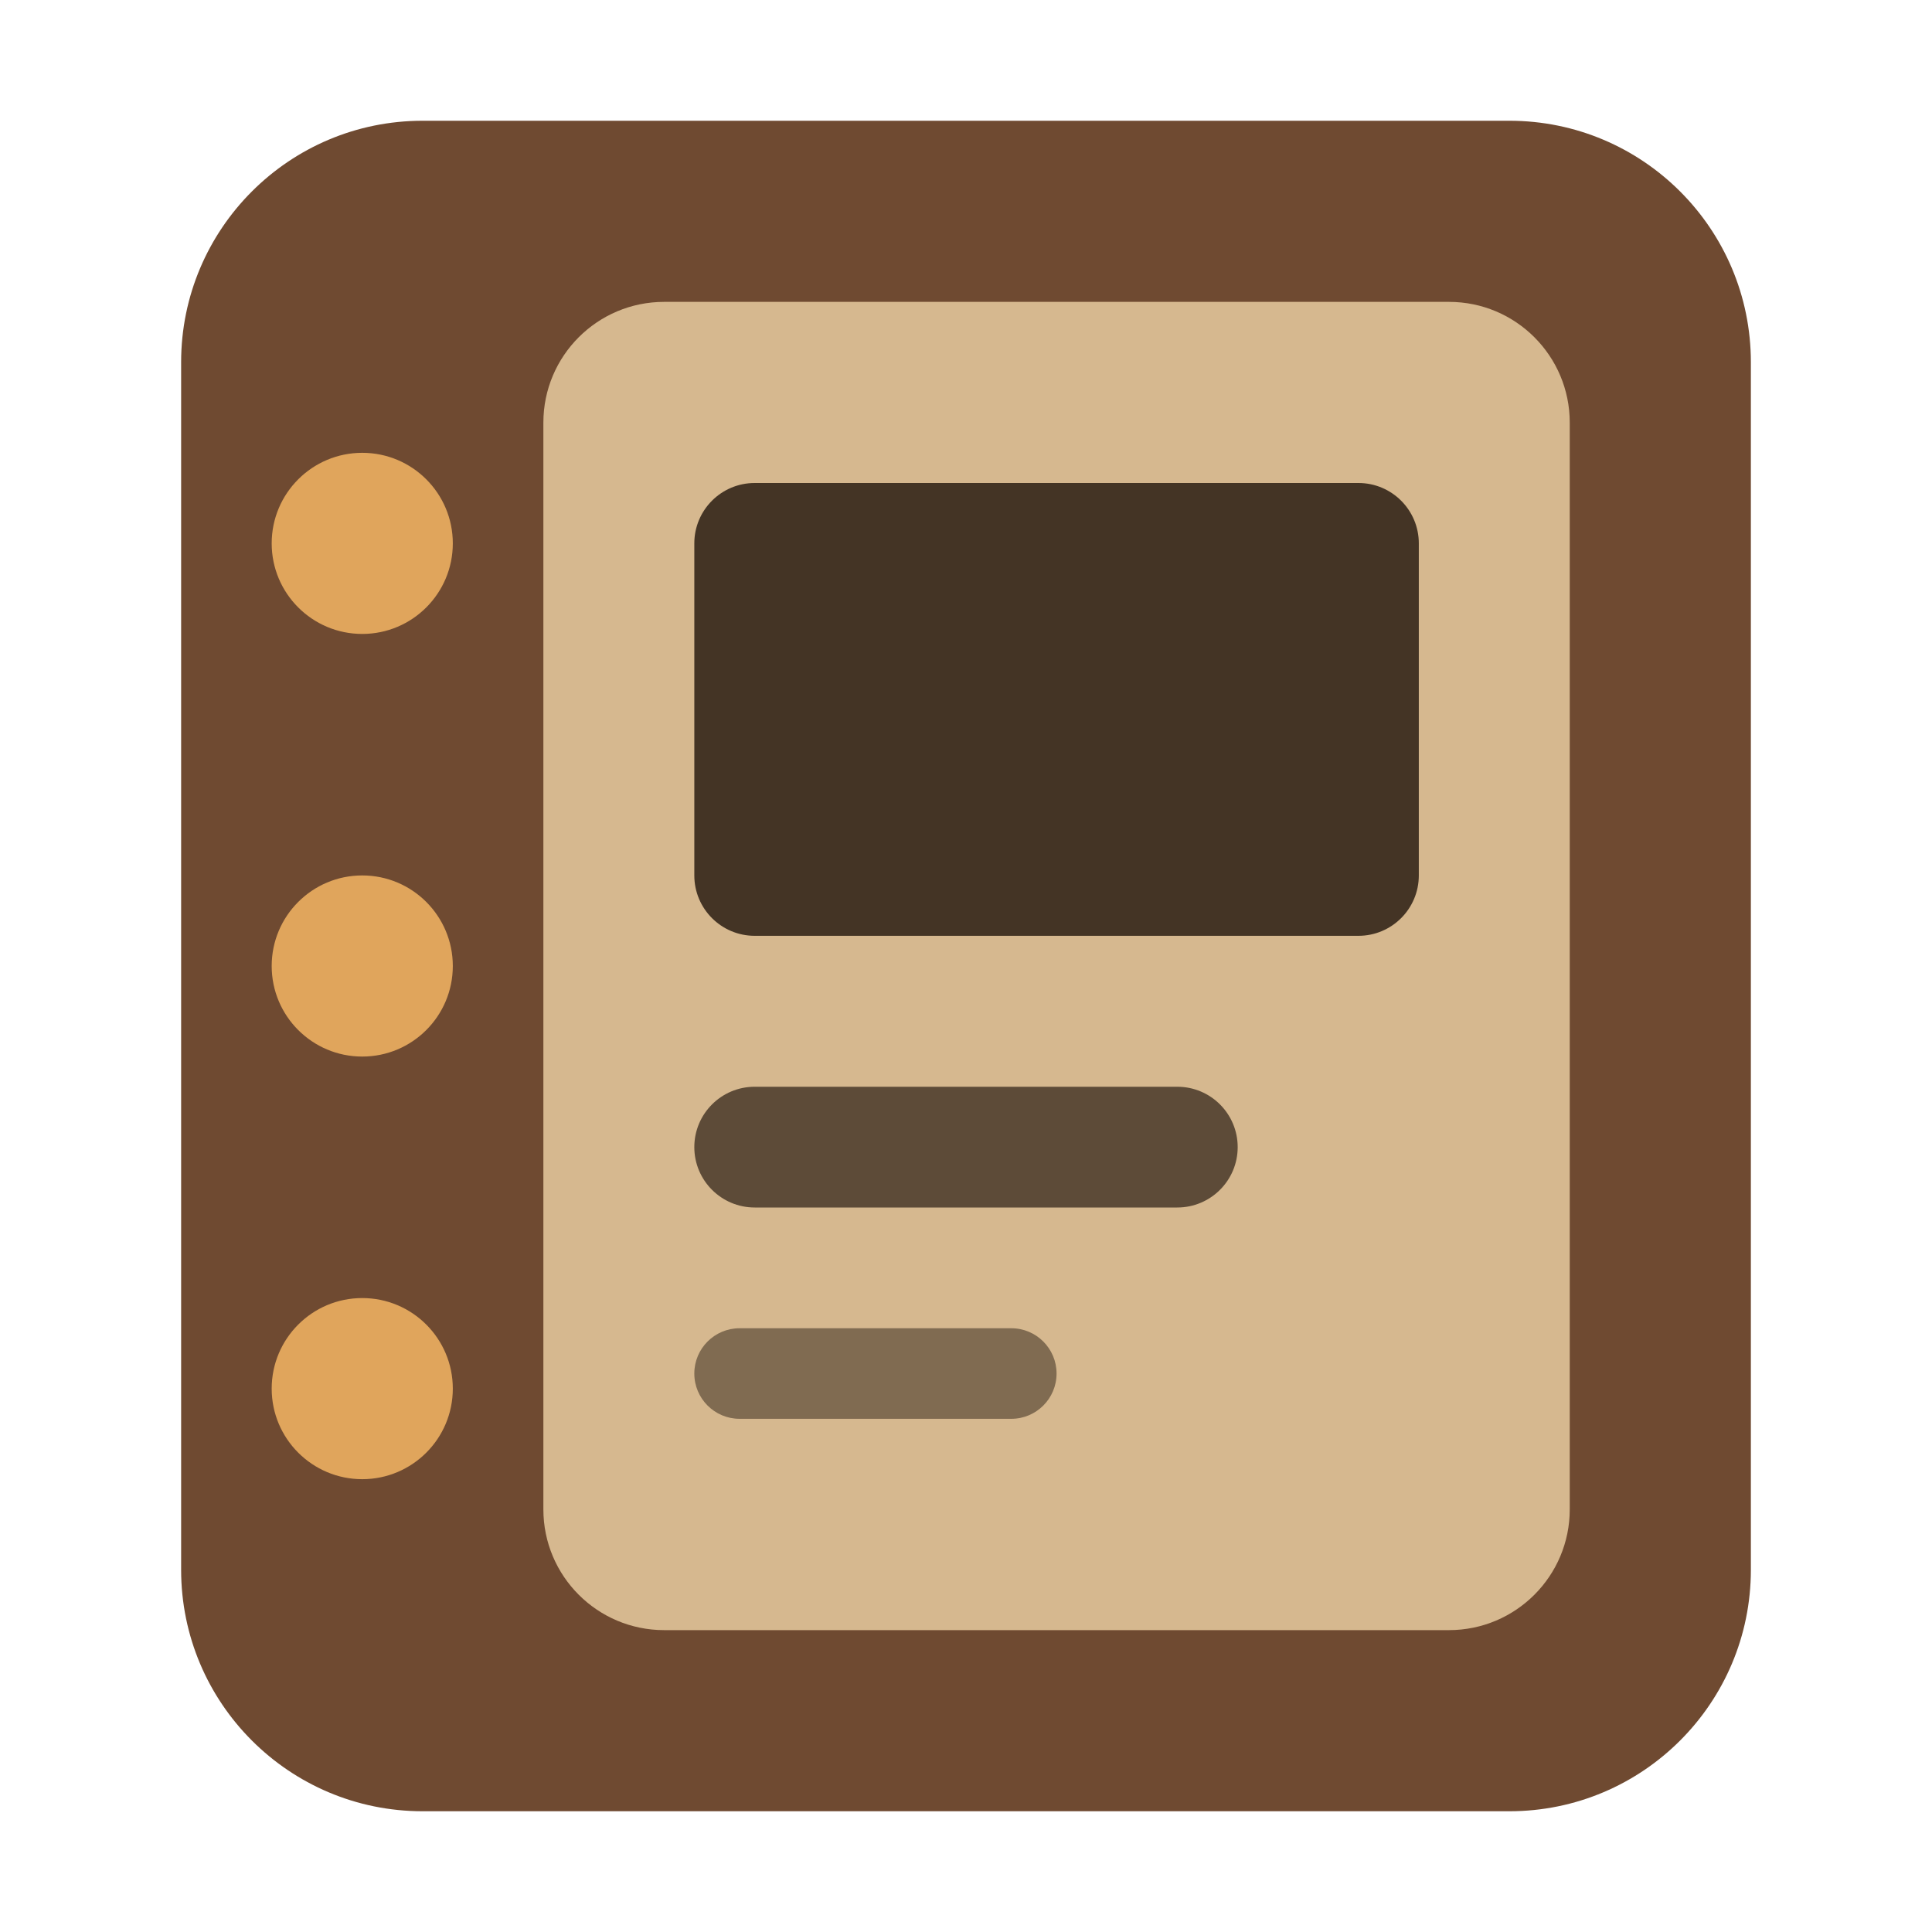
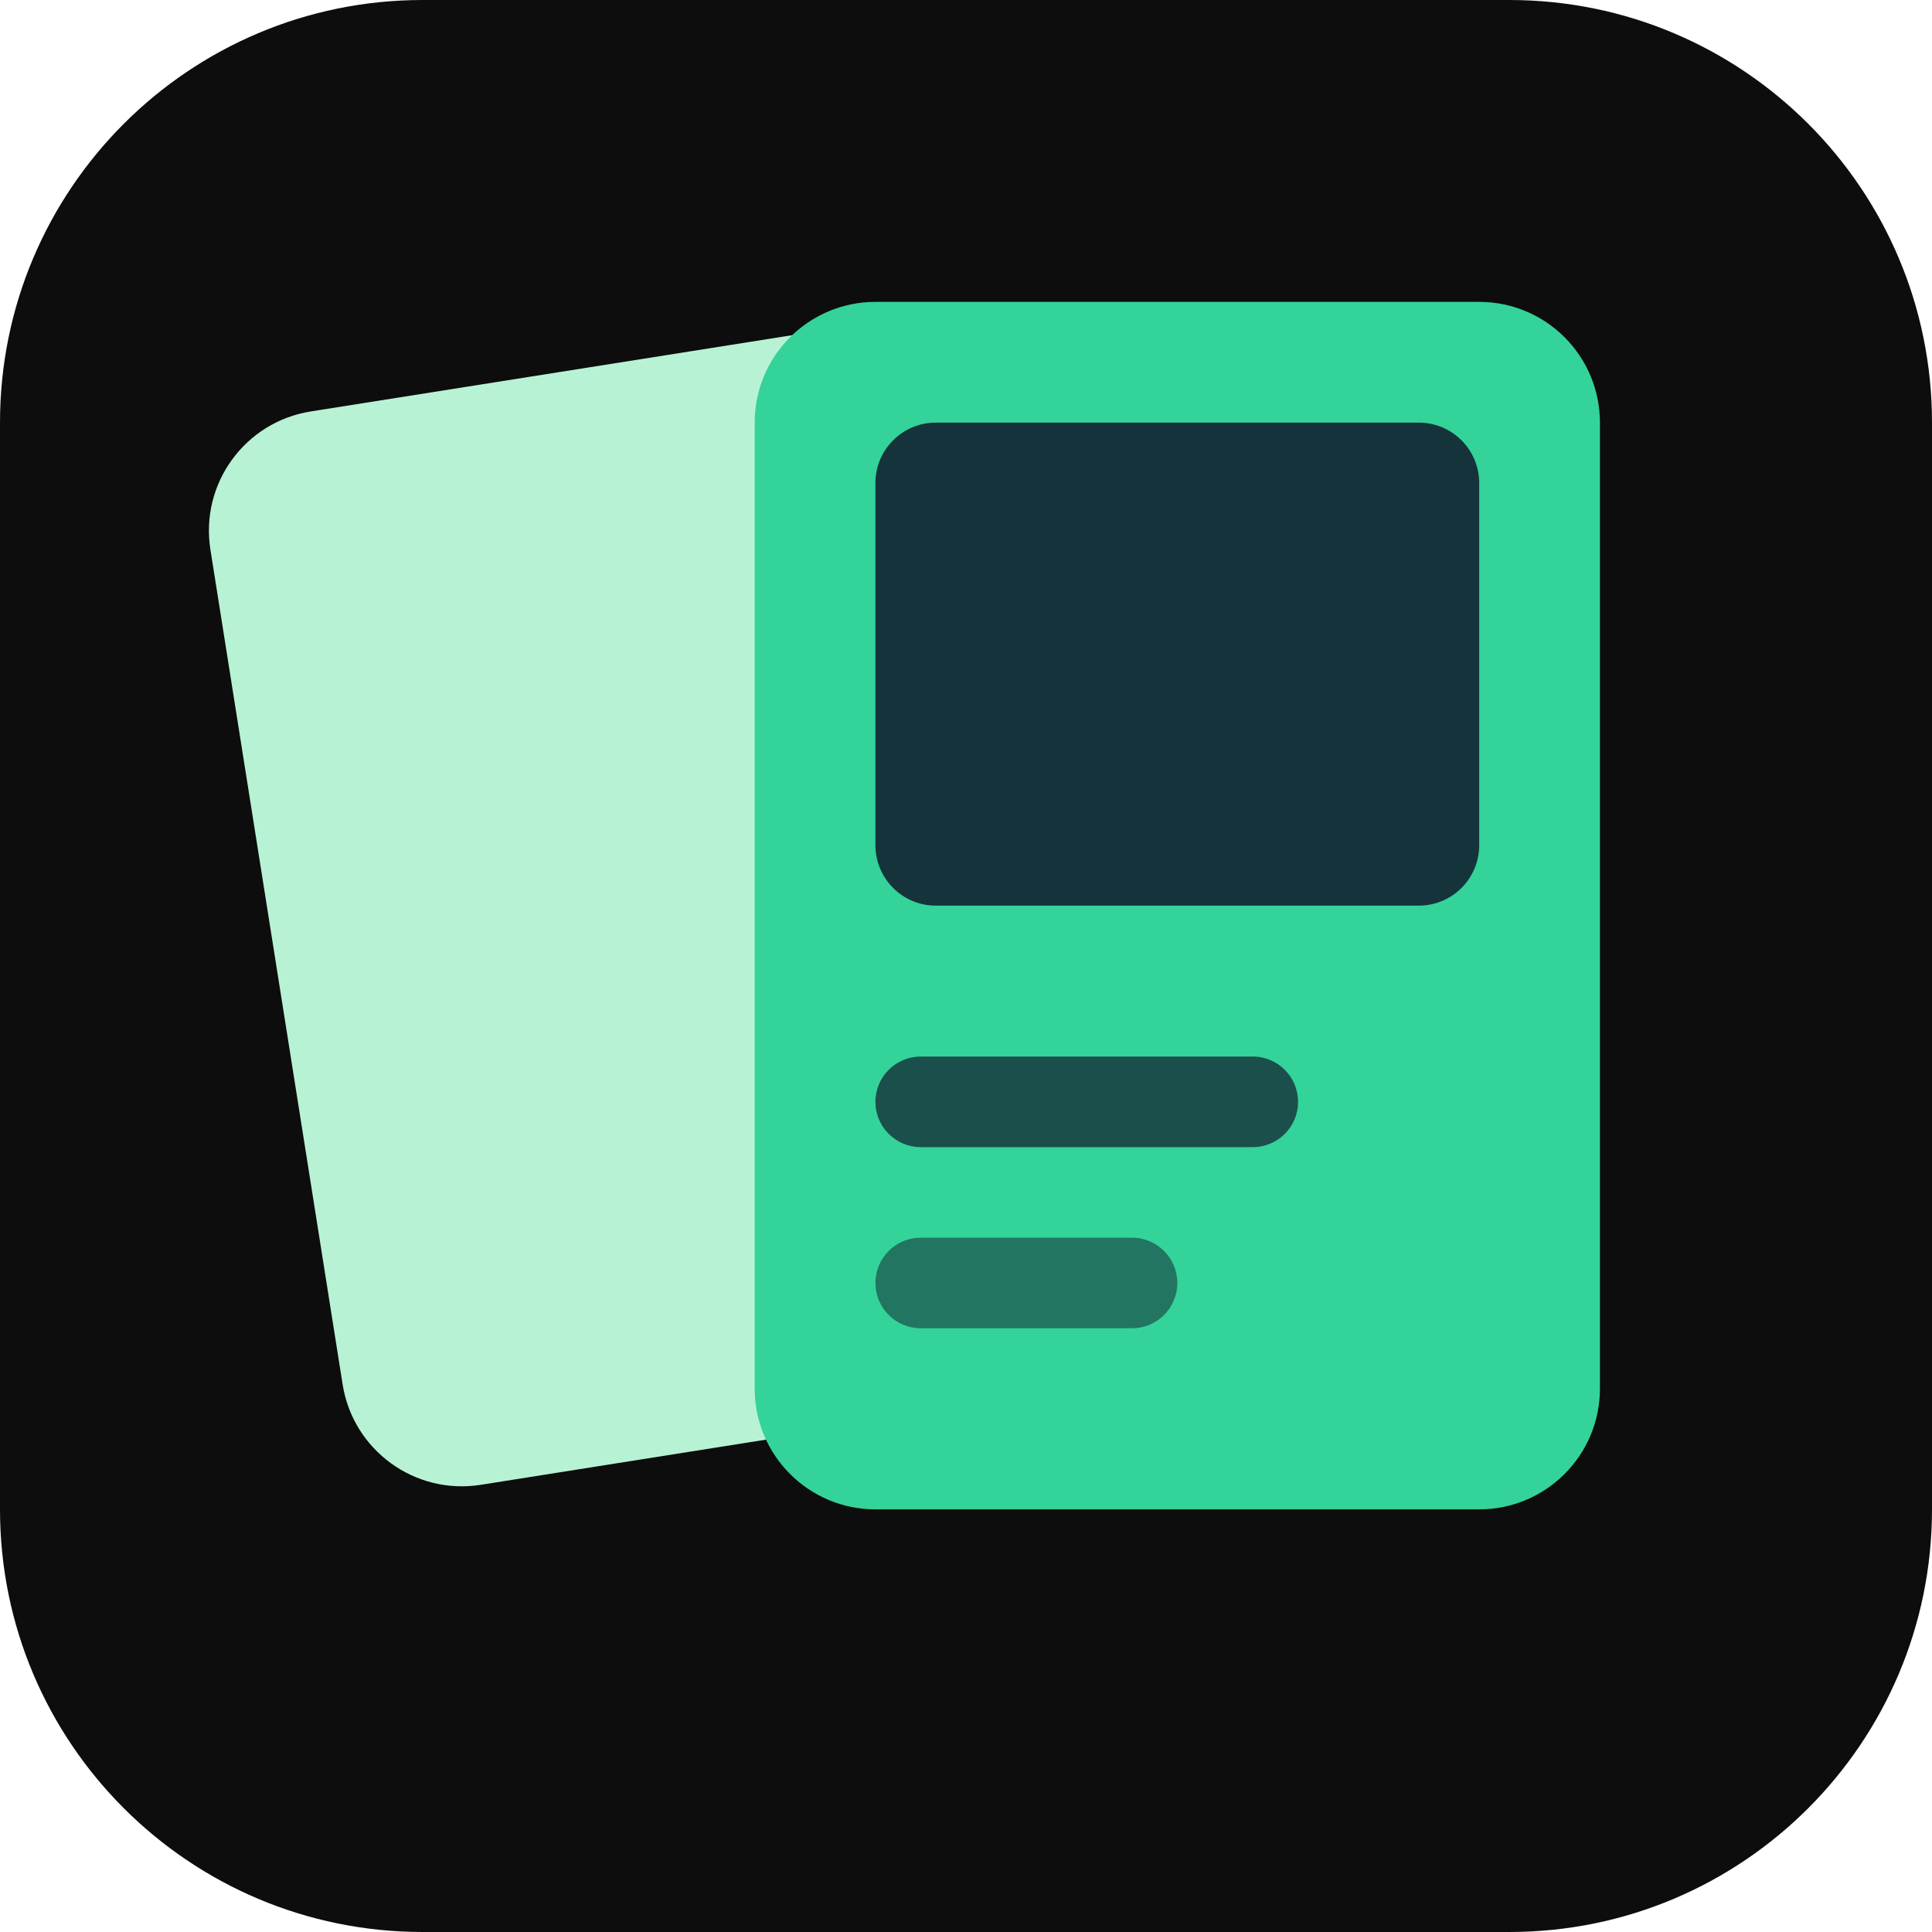
<svg xmlns="http://www.w3.org/2000/svg" viewBox="0 0 64 64">
-   <rect x="6" y="4" width="52" height="56" rx="8" fill="#6f4a31" />
-   <rect x="18" y="10" width="34" height="44" rx="4" fill="#d6b88f" />
-   <rect x="23" y="16" width="24" height="15" rx="2" fill="#2a1d13" opacity=".85" />
-   <rect x="23" y="36" width="18" height="4" rx="2" fill="#2a1d13" opacity=".7" />
-   <rect x="23" y="44" width="12" height="3" rx="1.5" fill="#2a1d13" opacity=".5" />
-   <circle cx="12" cy="18" r="3" fill="#e0a55c" />
-   <circle cx="12" cy="32" r="3" fill="#e0a55c" />
-   <circle cx="12" cy="46" r="3" fill="#e0a55c" />
+   <rect width="64" height="64" rx="14" fill="#0c0d0c" />
+   <rect x="9" y="12" width="26" height="36" rx="4" fill="#b8f2d5" transform="rotate(-9 22 30)" />
+   <rect x="25" y="10" width="28" height="40" rx="4" fill="#34d399" />
+   <rect x="29" y="14" width="20" height="16" rx="2" fill="#0f172a" opacity=".85" />
+   <rect x="29" y="35" width="14" height="3" rx="1.5" fill="#0f172a" opacity=".7" />
+   <rect x="29" y="41" width="10" height="3" rx="1.5" fill="#0f172a" opacity=".5" />
</svg>
